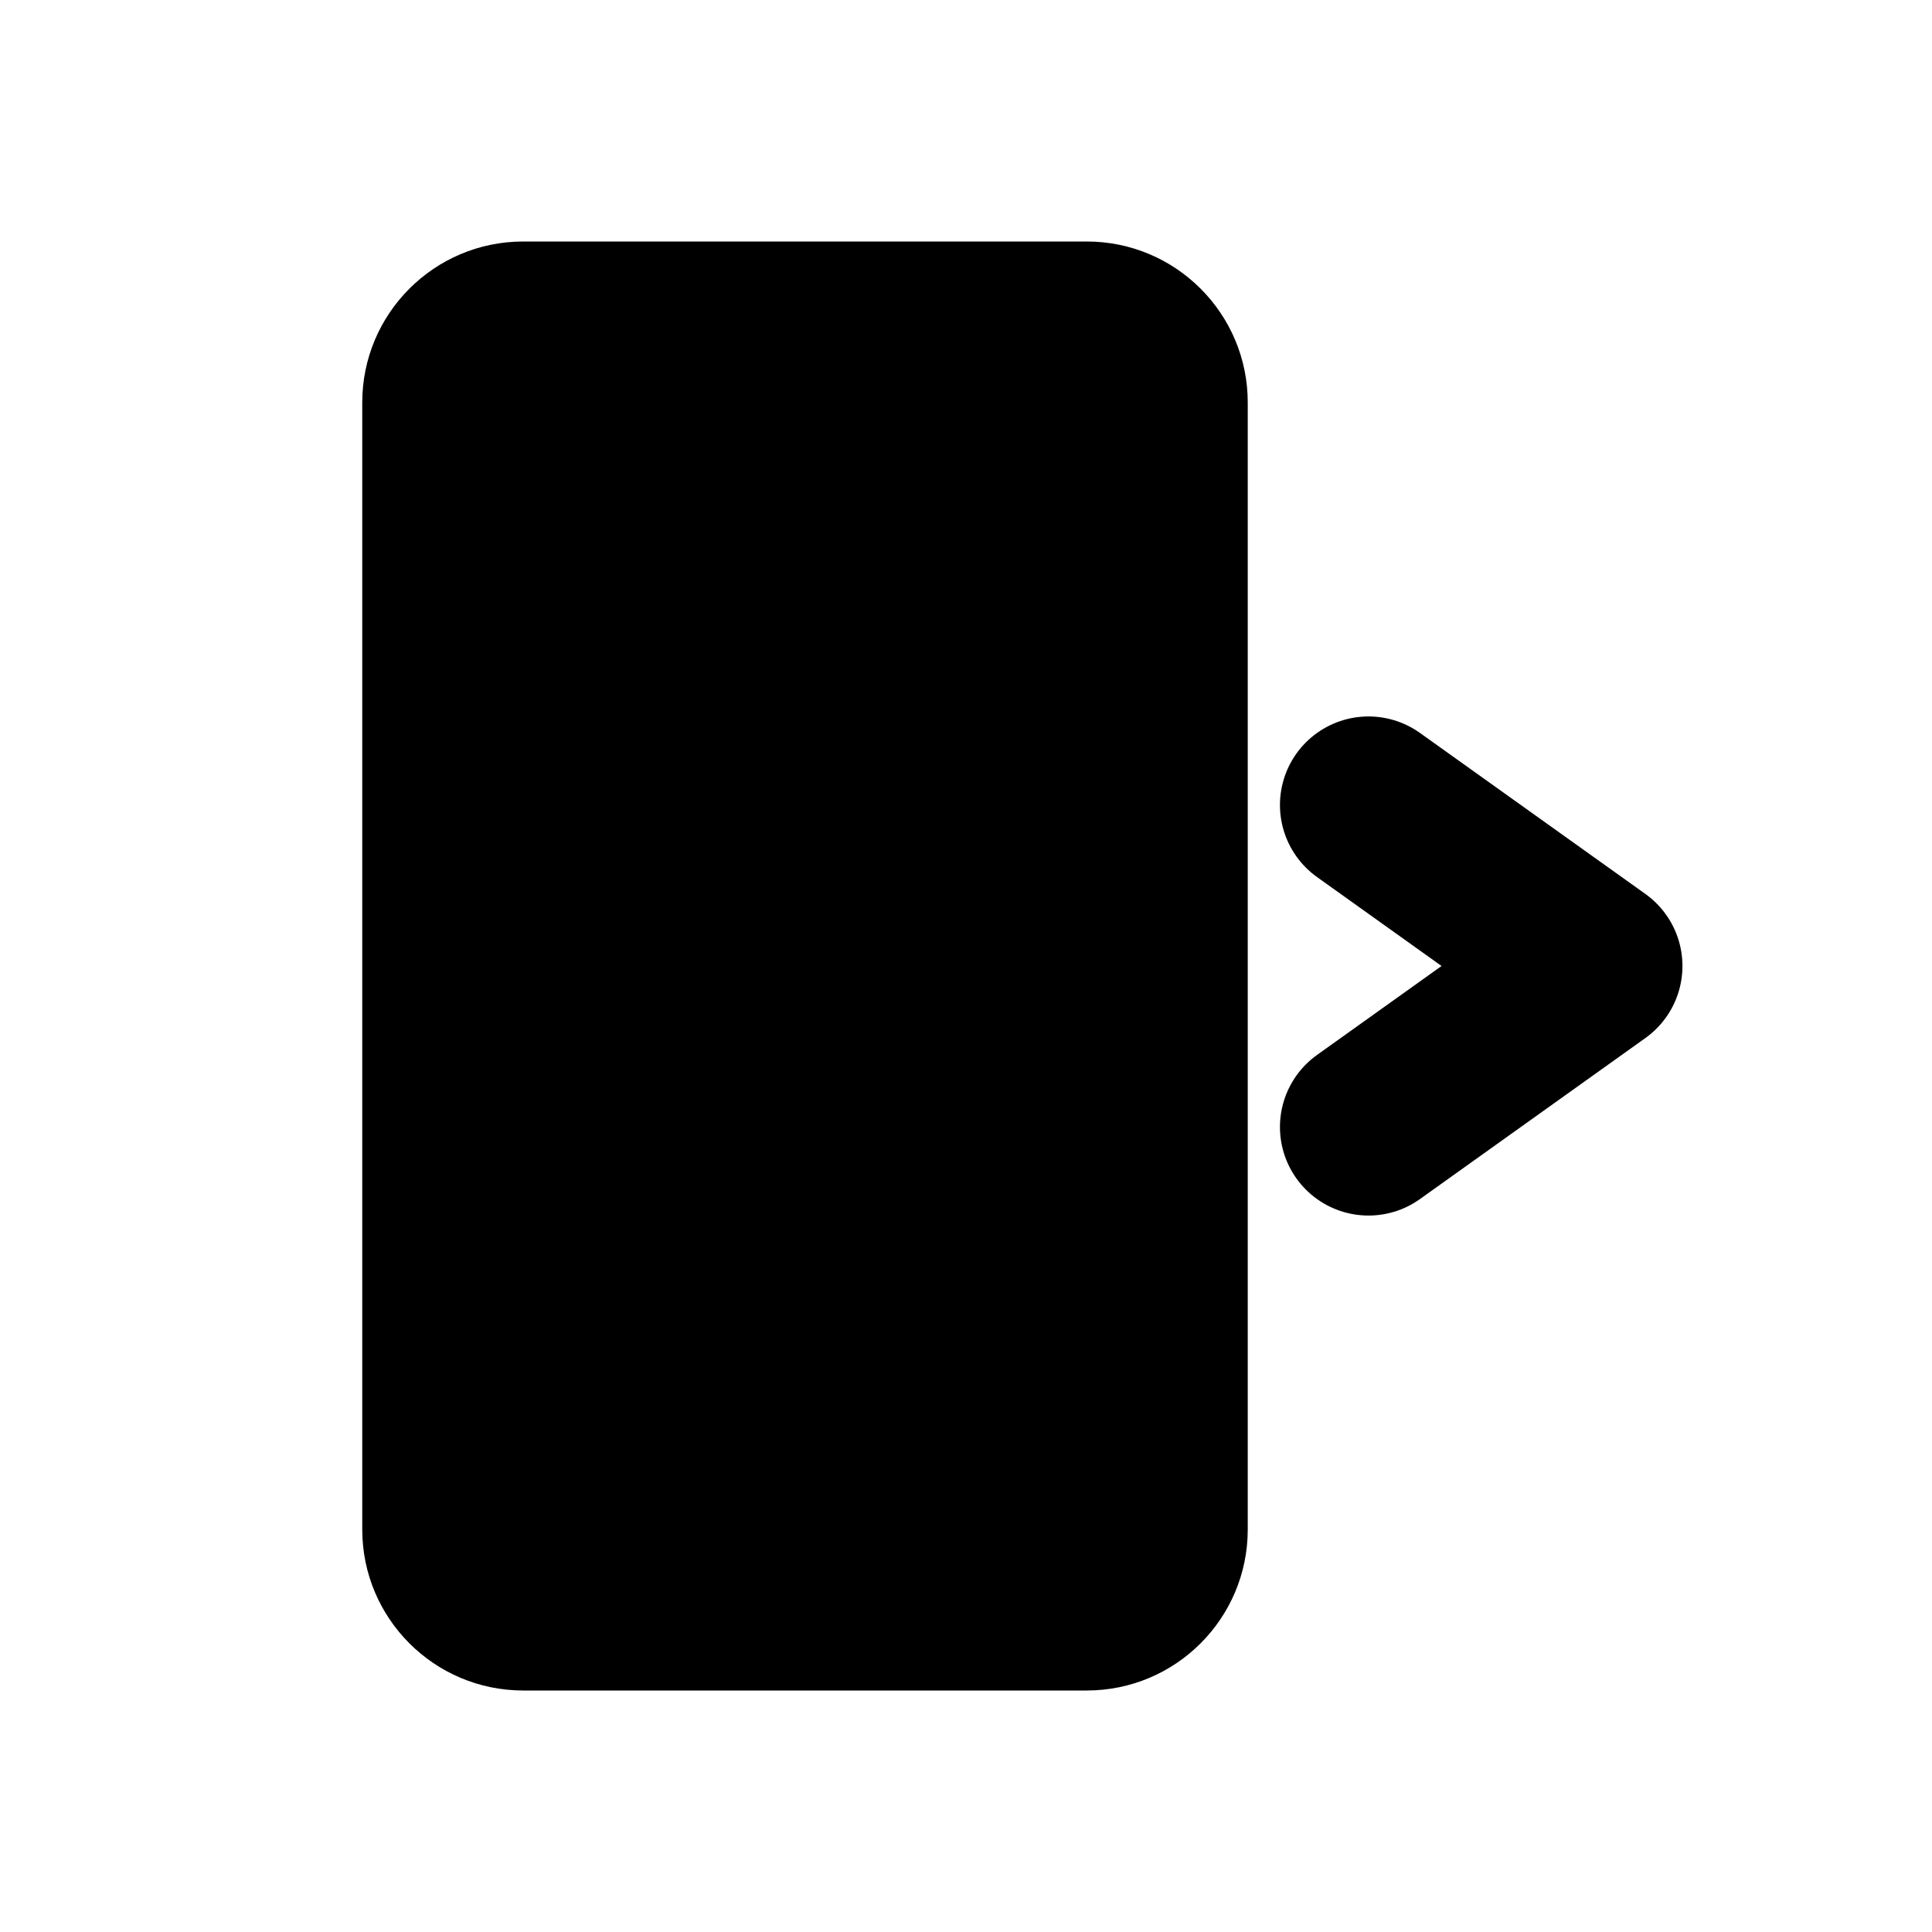
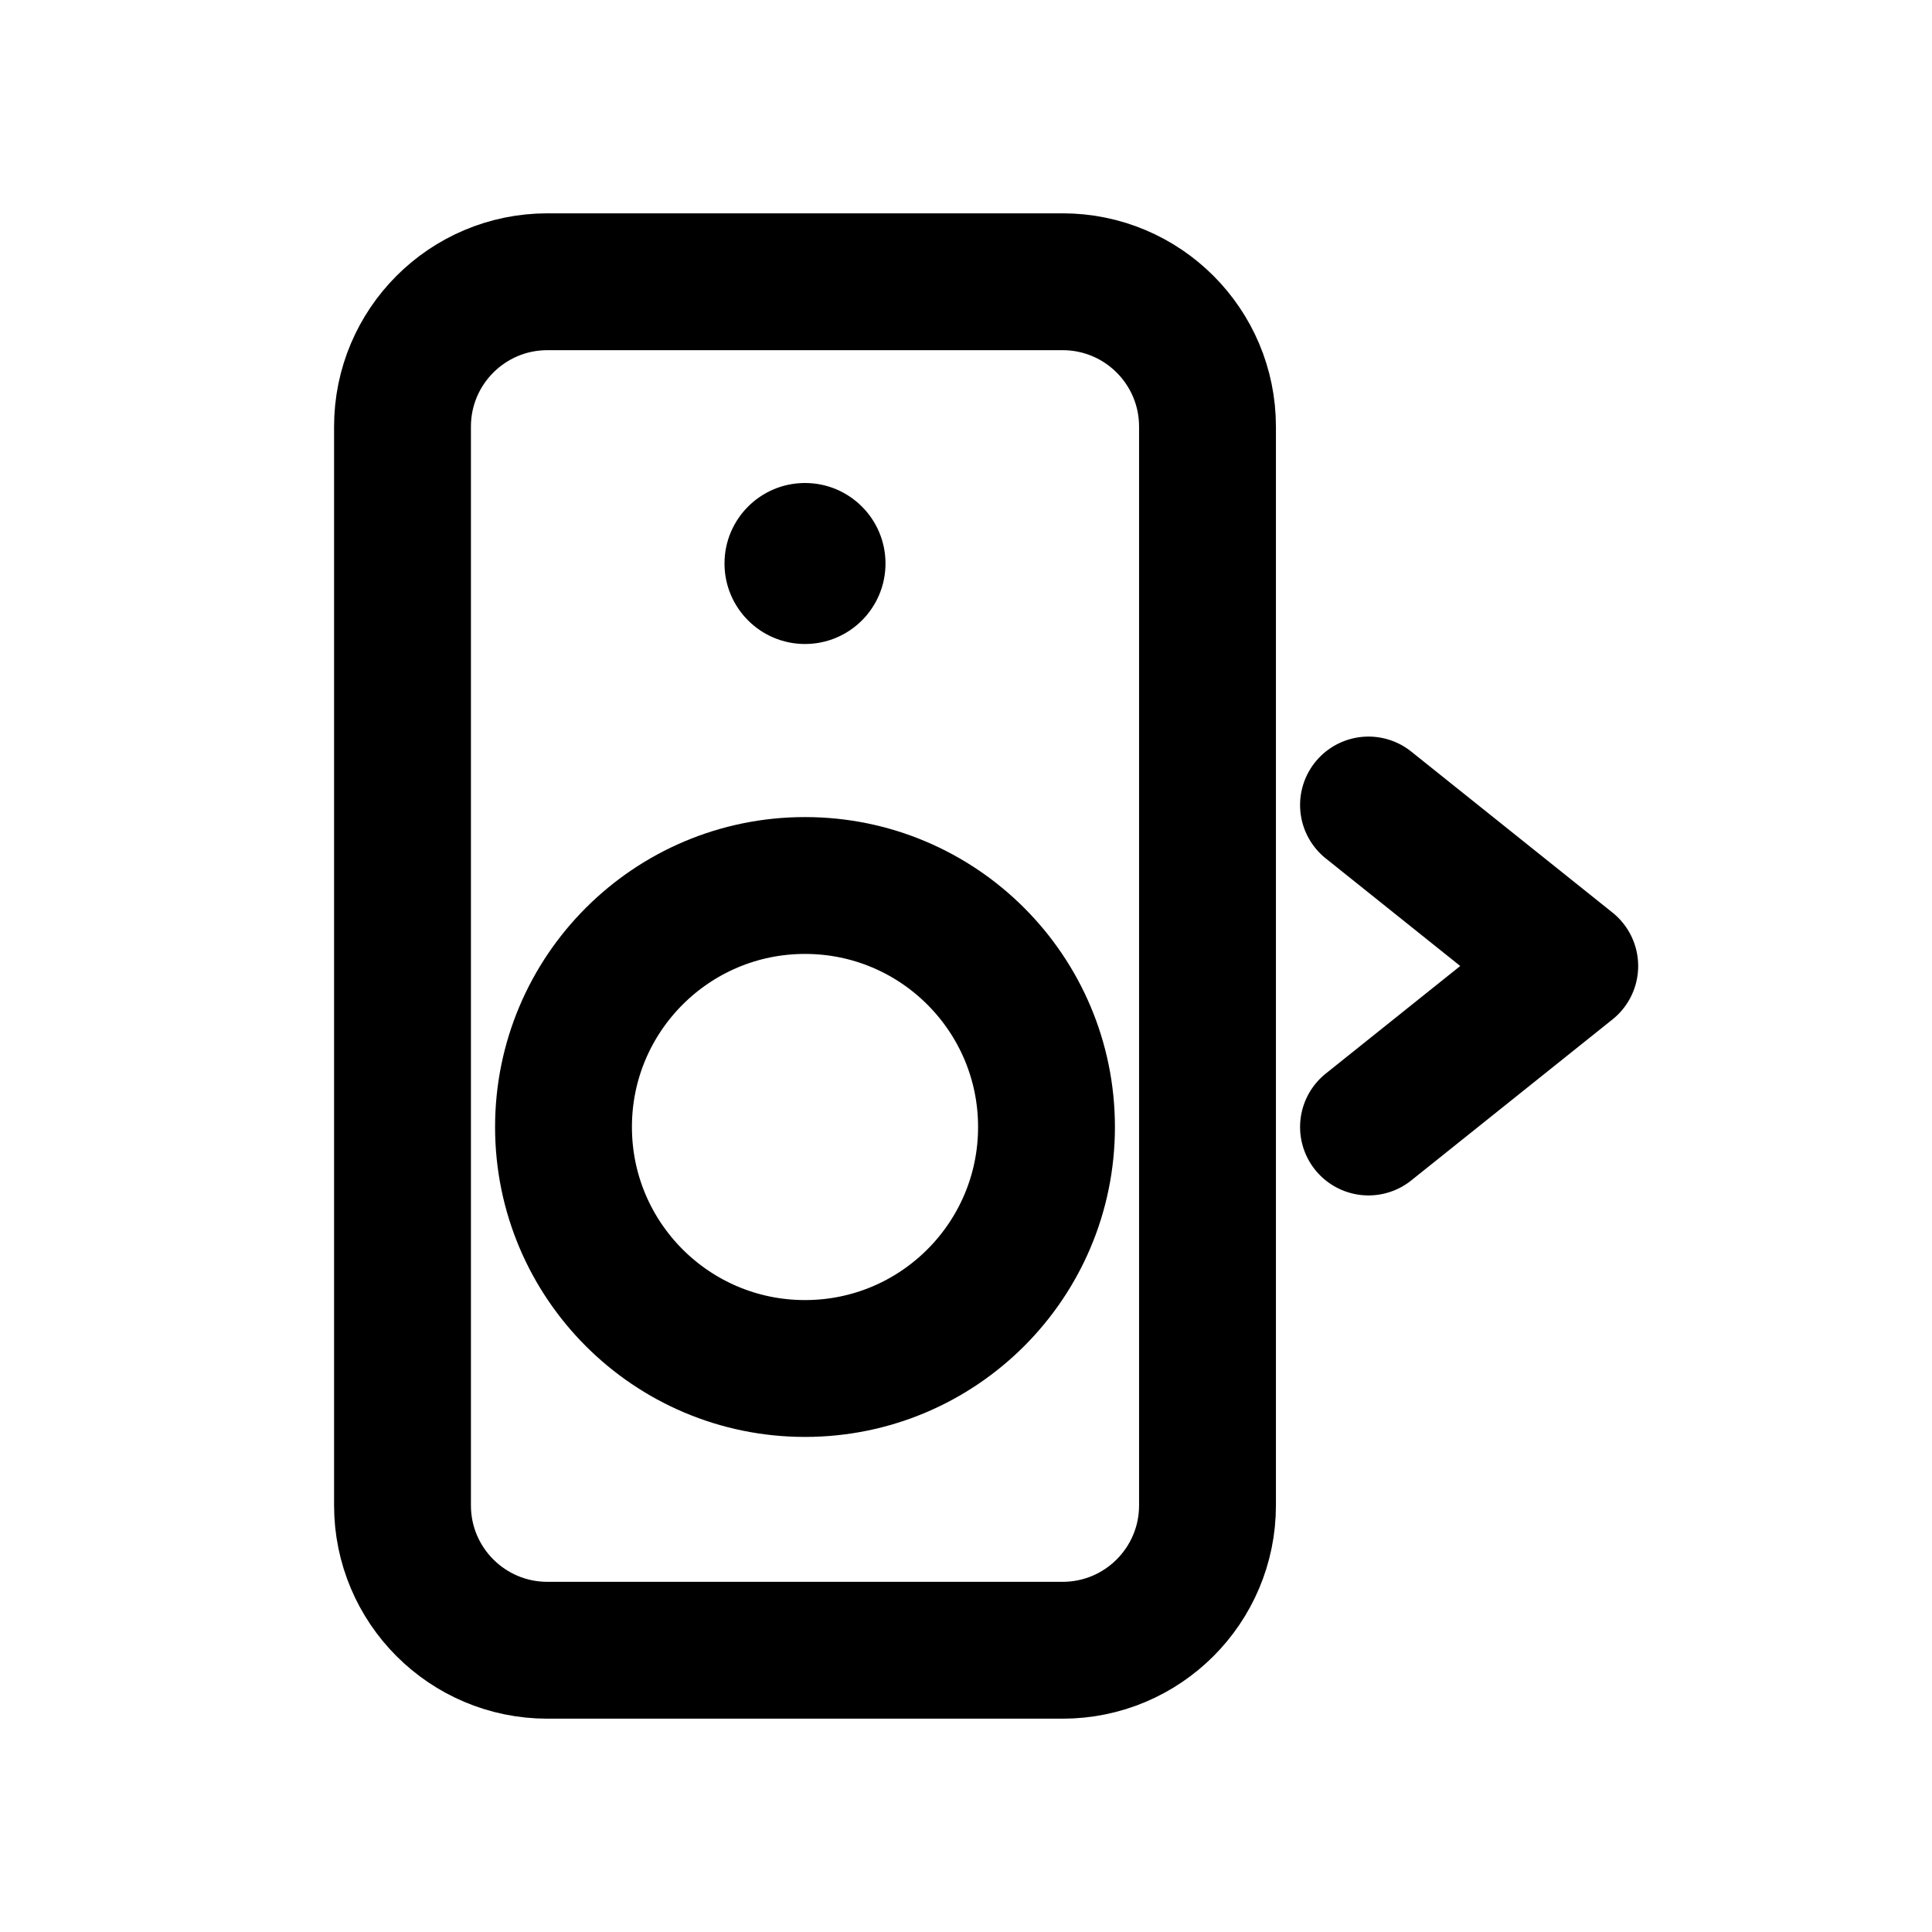
<svg xmlns="http://www.w3.org/2000/svg" viewBox="0 0 24 24" fill="none">
-   <rect x="4.5" y="3" width="11" height="18" rx="2" fill="currentColor" />
-   <circle cx="10" cy="14" r="3" fill="none" stroke="currentColor" stroke-width="1.5" />
-   <circle cx="10" cy="14" r="1.3" fill="currentColor" />
-   <circle cx="10" cy="6.5" r="1.1" fill="none" stroke="currentColor" stroke-width="1.2" />
-   <path d="m17 10 2.8 2L17 14" fill="none" stroke="currentColor" stroke-width="2.2" stroke-linecap="round" stroke-linejoin="round" />
+   speaker / output device with a chevron indicating picker 
+       <rect x="5" y="3.5" width="10" height="17" rx="1.8" fill="none" stroke="currentColor" stroke-width="1.7">
+   </rect>
+   <circle cx="10" cy="14" r="3" fill="none" stroke="currentColor" stroke-width="1.7">
+   </circle>
+   <circle cx="10" cy="7" r="1" fill="currentColor">
+   </circle>
+   <path d="m17 10 2.5 2L17 14" fill="none" stroke="currentColor" stroke-width="1.7" stroke-linecap="round" stroke-linejoin="round">
+   </path>
</svg>
